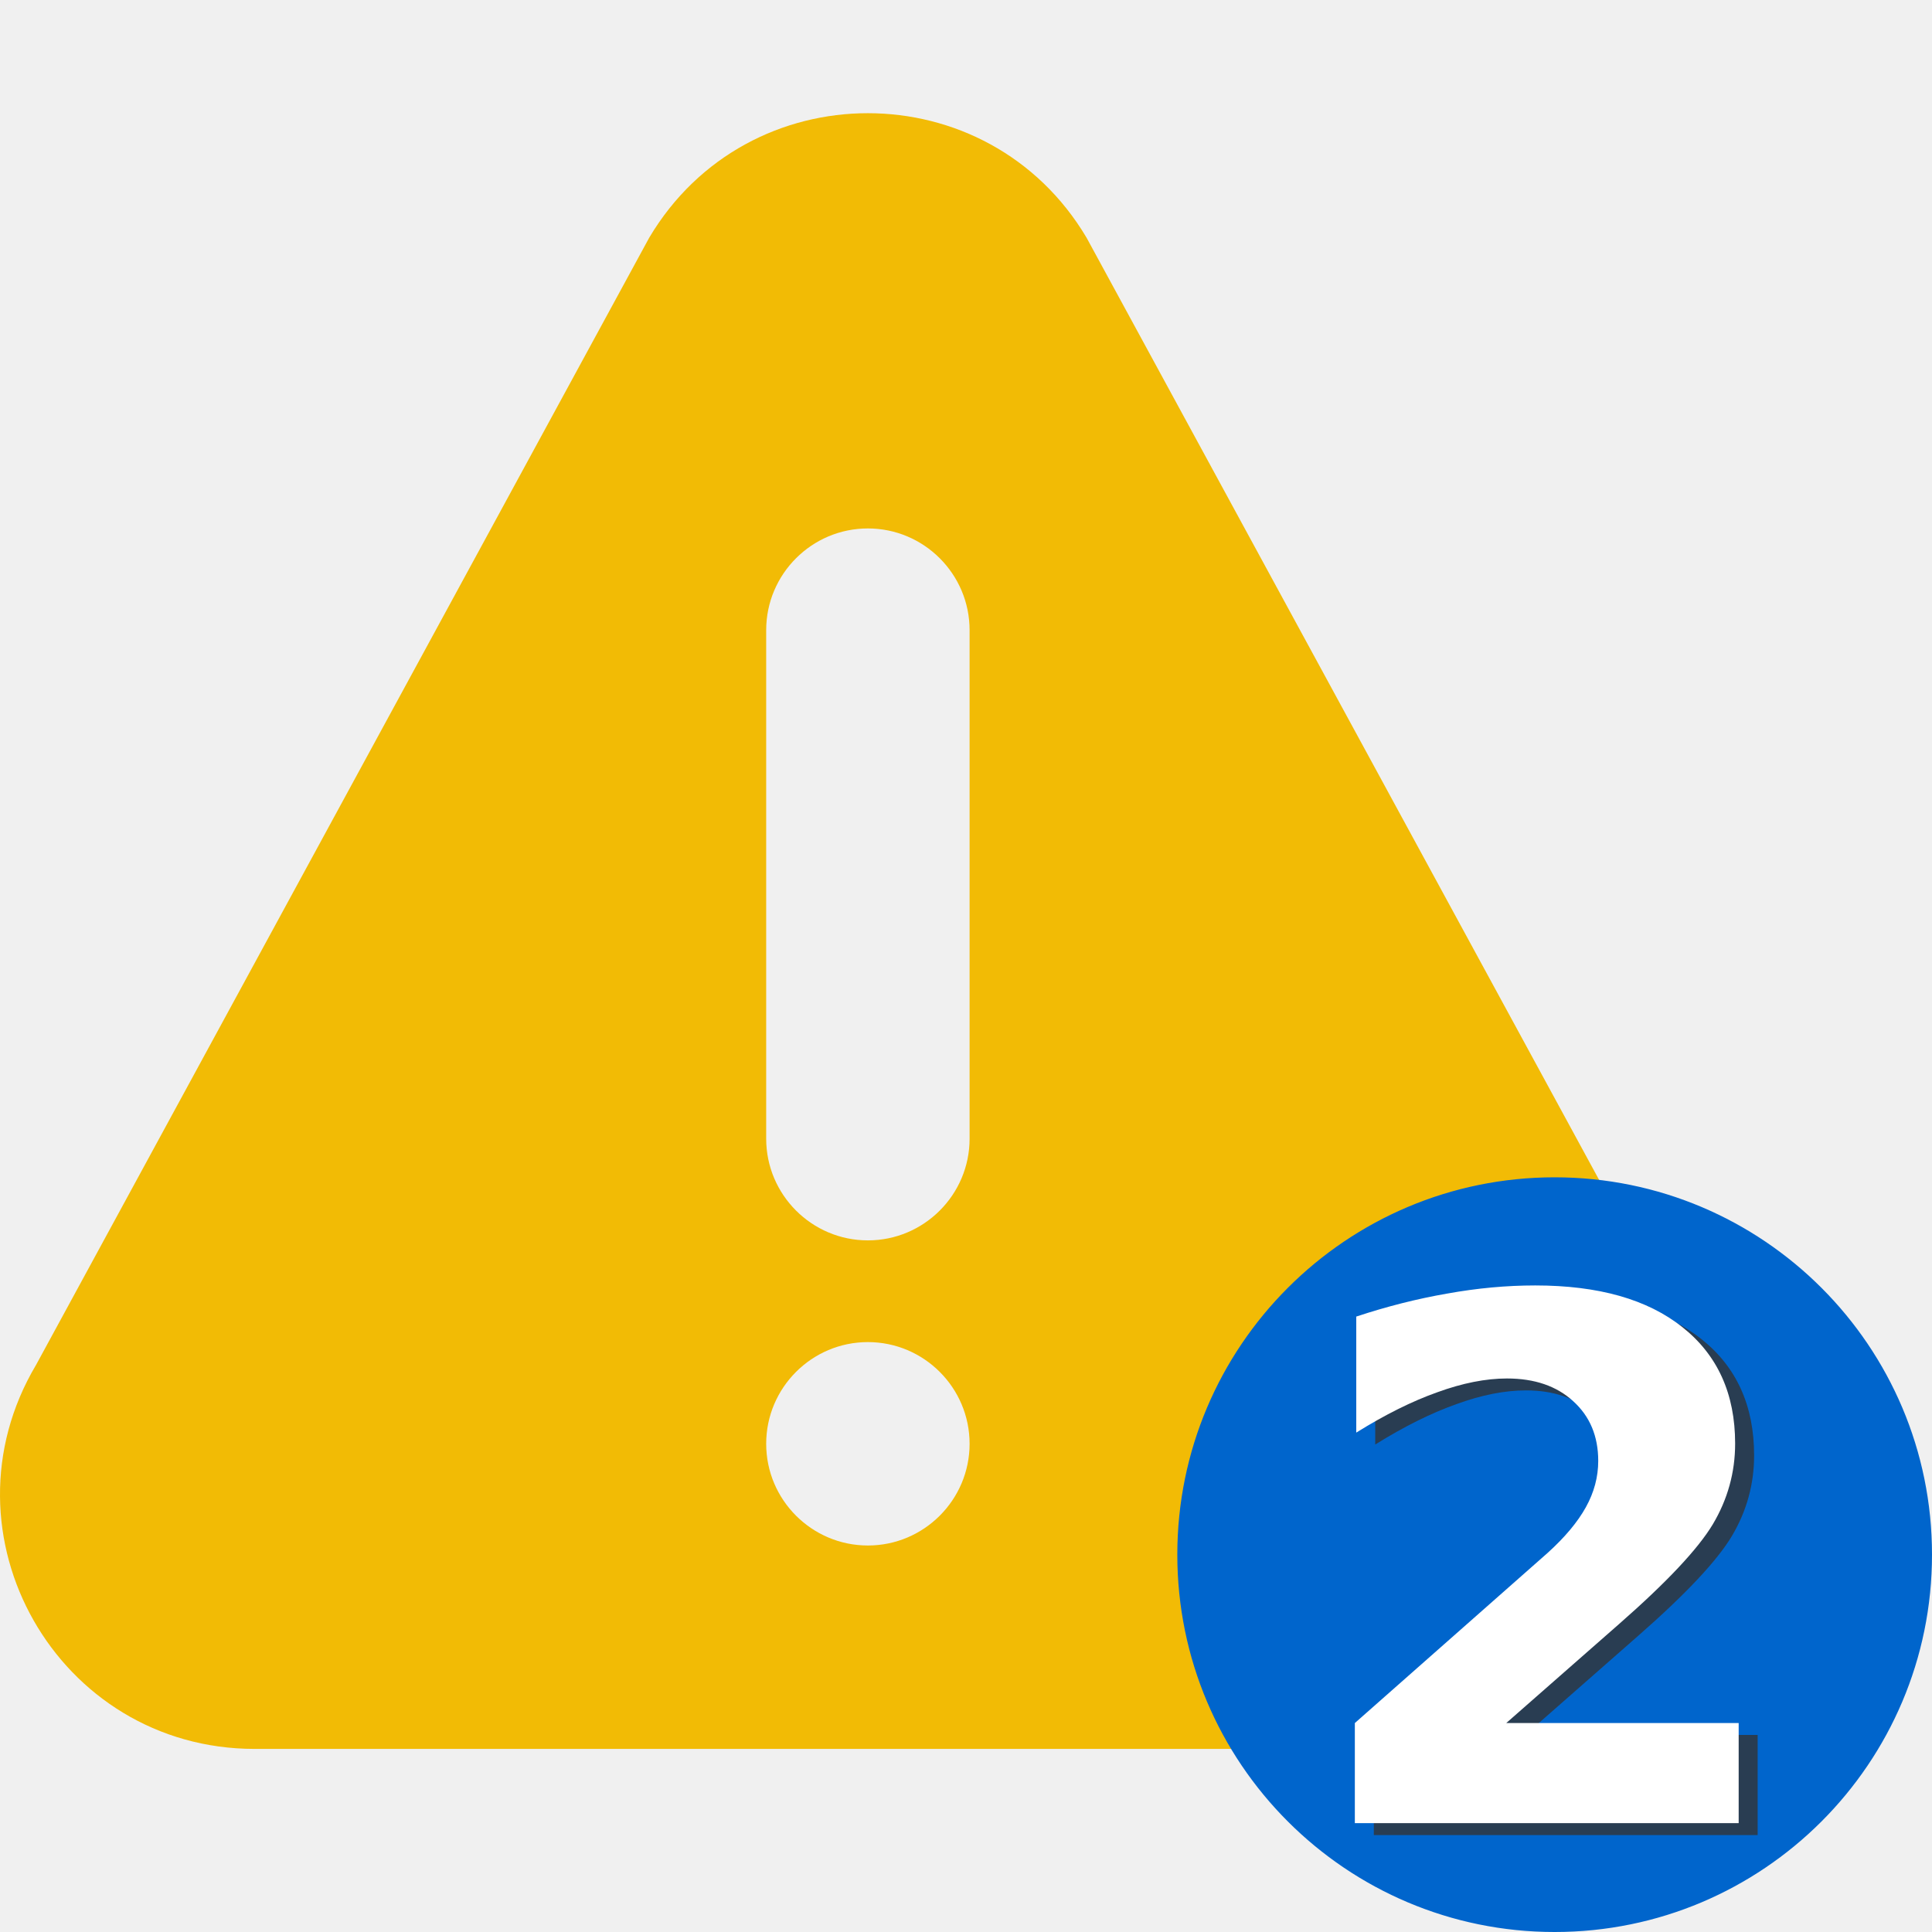
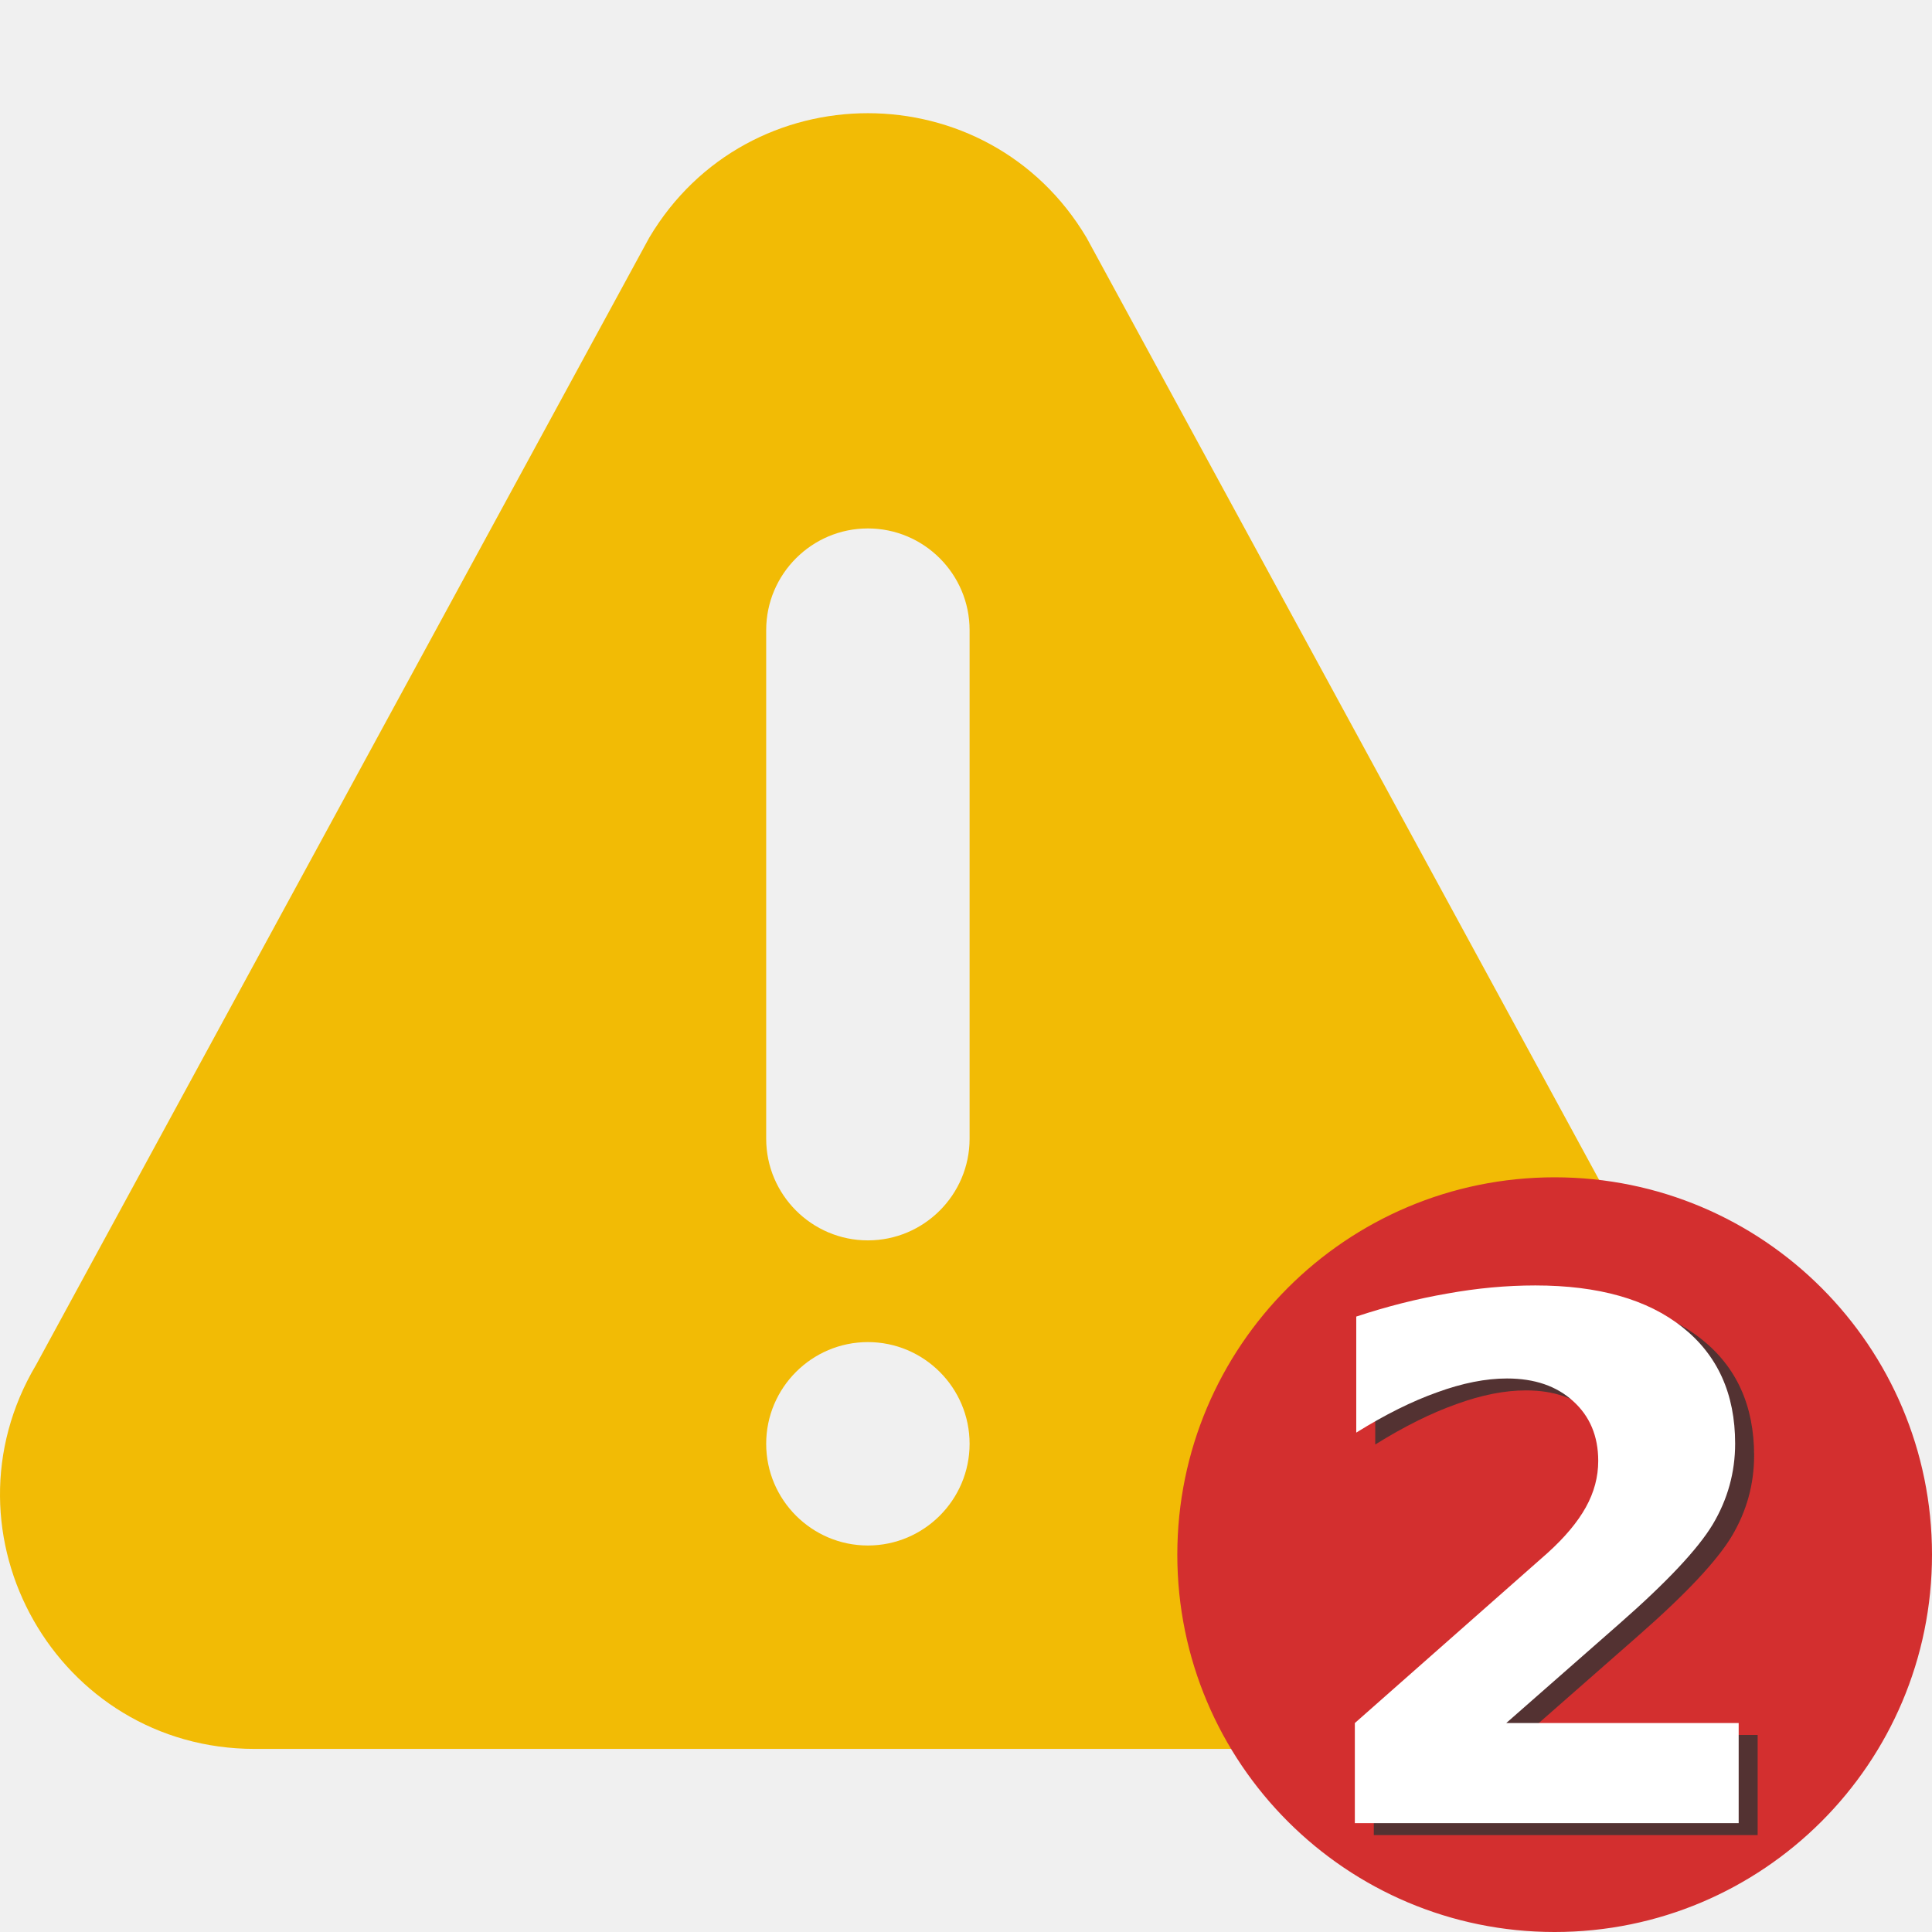
<svg xmlns="http://www.w3.org/2000/svg" xmlns:ns1="http://www.openswatchbook.org/uri/2009/osb" id="Capa_1" enable-background="new 0 0 505.136 505.136" height="512" viewBox="0 0 505.136 505.136" width="512" version="1.1">
  <defs id="defs1028">
    <linearGradient id="linearGradient1639" ns1:paint="solid">
      <stop style="stop-color:#0065cc;stop-opacity:1;" offset="0" id="stop1637" />
    </linearGradient>
  </defs>
  <g id="g1036" transform="matrix(0.8863932,0,0,0.8863932,-1.0362772e-4,16.51565)" style="fill:#f2bb05;fill-opacity:1">
    <g id="g979" style="fill:#f2bb05;fill-opacity:1">
      <g id="g977" style="fill:#f2bb05;fill-opacity:1">
        <path d="M 501.362,383.95 320.497,51.474 C 291.438,2.553 220.601,2.488 191.503,51.474 L 10.647,383.95 c -29.706,49.989 6.259,113.291 64.482,113.291 h 361.736 c 58.174,0 94.203,-63.251 64.497,-113.291 z M 256,437.241 c -16.538,0 -30,-13.462 -30,-30 0,-16.538 13.462,-30 30,-30 16.538,0 30,13.462 30,30 0,16.538 -13.462,30 -30,30 z m 30,-120 c 0,16.538 -13.462,30 -30,30 -16.538,0 -30,-13.462 -30,-30 v -150 c 0,-16.538 13.462,-30 30,-30 16.538,0 30,13.462 30,30 z" id="path975" style="fill:#f2bb05;fill-opacity:1" />
      </g>
    </g>
-     <g id="g981" style="fill:#f2bb05;fill-opacity:1">
- </g>
-     <g id="g983" style="fill:#f2bb05;fill-opacity:1">
- </g>
-     <g id="g985" style="fill:#f2bb05;fill-opacity:1">
- </g>
-     <g id="g987" style="fill:#f2bb05;fill-opacity:1">
- </g>
-     <g id="g989" style="fill:#f2bb05;fill-opacity:1">
- </g>
-     <g id="g991" style="fill:#f2bb05;fill-opacity:1">
- </g>
-     <g id="g993" style="fill:#f2bb05;fill-opacity:1">
- </g>
-     <g id="g995" style="fill:#f2bb05;fill-opacity:1">
- </g>
-     <g id="g997" style="fill:#f2bb05;fill-opacity:1">
- </g>
-     <g id="g999" style="fill:#f2bb05;fill-opacity:1">
- </g>
-     <g id="g1001" style="fill:#f2bb05;fill-opacity:1">
- </g>
-     <g id="g1003" style="fill:#f2bb05;fill-opacity:1">
- </g>
-     <g id="g1005" style="fill:#f2bb05;fill-opacity:1">
- </g>
-     <g id="g1007" style="fill:#f2bb05;fill-opacity:1">
- </g>
-     <g id="g1009" style="fill:#f2bb05;fill-opacity:1">
- </g>
+     <g id="g981" style="fill:#f2bb05;fill-opacity:1" />
+     <g id="g983" style="fill:#f2bb05;fill-opacity:1" />
+     <g id="g985" style="fill:#f2bb05;fill-opacity:1" />
+     <g id="g987" style="fill:#f2bb05;fill-opacity:1" />
+     <g id="g989" style="fill:#f2bb05;fill-opacity:1" />
+     <g id="g991" style="fill:#f2bb05;fill-opacity:1" />
+     <g id="g993" style="fill:#f2bb05;fill-opacity:1" />
+     <g id="g995" style="fill:#f2bb05;fill-opacity:1" />
+     <g id="g997" style="fill:#f2bb05;fill-opacity:1" />
+     <g id="g999" style="fill:#f2bb05;fill-opacity:1" />
+     <g id="g1001" style="fill:#f2bb05;fill-opacity:1" />
+     <g id="g1003" style="fill:#f2bb05;fill-opacity:1" />
+     <g id="g1005" style="fill:#f2bb05;fill-opacity:1" />
+     <g id="g1007" style="fill:#f2bb05;fill-opacity:1" />
+     <g id="g1009" style="fill:#f2bb05;fill-opacity:1" />
  </g>
-   <ellipse style="opacity:1;fill:#0065cc;fill-opacity:1;stroke:#0065cc;stroke-width:1.989;stroke-miterlimit:4;stroke-dasharray:none;stroke-opacity:1" id="path1593" cx="406.477" cy="406.477" rx="97.665" ry="97.665" />
+   <ellipse style="opacity:1;fill:#d32f2f;fill-opacity:1;stroke:#d32f2f;stroke-width:1.989;stroke-miterlimit:4;stroke-dasharray:none;stroke-opacity:1" id="path1593" cx="406.477" cy="406.477" rx="97.665" ry="97.665" />
  <g id="g3380" transform="translate(-18.40662,16.72573)">
    <g id="text860" style="font-style:normal;font-weight:normal;font-size:39.464px;line-height:1.25;font-family:sans-serif;fill:#000000;fill-opacity:1;stroke:none;stroke-width:0.987" />
  </g>
  <g aria-label="2" id="text1062-9" style="font-style:normal;font-weight:normal;font-size:39.464px;line-height:1.25;font-family:sans-serif;opacity:0.8;fill:#333333;fill-opacity:1;stroke:none;stroke-width:0.987" transform="translate(94.94287)">
    <path d="m 303.84,453.617 h 60.768 v 26.176 H 264.253 v -26.176 l 50.409,-44.489 q 6.752,-6.105 9.989,-11.932 3.237,-5.827 3.237,-12.117 0,-9.712 -6.567,-15.631 -6.475,-5.92 -17.296,-5.92 -8.324,0 -18.221,3.607 -9.897,3.515 -21.181,10.544 v -30.338 q 12.024,-3.977 23.771,-6.012 11.747,-2.127 23.031,-2.127 24.788,0 38.477,10.914 13.781,10.914 13.781,30.43 0,11.284 -5.827,21.088 -5.827,9.712 -24.511,26.083 z" style="font-style:normal;font-variant:normal;font-weight:bold;font-stretch:normal;font-size:189.426px;font-family:sans-serif;-inkscape-font-specification:'sans-serif Bold';fill:#333333;stroke-width:0.987" id="path25" />
  </g>
  <g aria-label="2" id="text1062" style="font-style:normal;font-weight:normal;font-size:39.464px;line-height:1.25;font-family:sans-serif;fill:#000000;fill-opacity:1;stroke:none;stroke-width:0.987" transform="translate(94.94287)">
    <path d="m 298.878,450.503 h 60.768 v 26.176 H 259.291 v -26.176 l 50.409,-44.489 q 6.752,-6.105 9.989,-11.932 3.237,-5.827 3.237,-12.117 0,-9.712 -6.567,-15.631 -6.475,-5.92 -17.296,-5.92 -8.324,0 -18.221,3.607 -9.897,3.515 -21.181,10.544 v -30.338 q 12.024,-3.977 23.771,-6.012 11.747,-2.127 23.031,-2.127 24.788,0 38.477,10.914 13.781,10.914 13.781,30.43 0,11.284 -5.827,21.088 -5.827,9.712 -24.511,26.083 z" style="font-style:normal;font-variant:normal;font-weight:bold;font-stretch:normal;font-size:189.426px;font-family:sans-serif;-inkscape-font-specification:'sans-serif Bold';fill:#ffffff;stroke-width:0.987" id="path28" />
  </g>
</svg>
